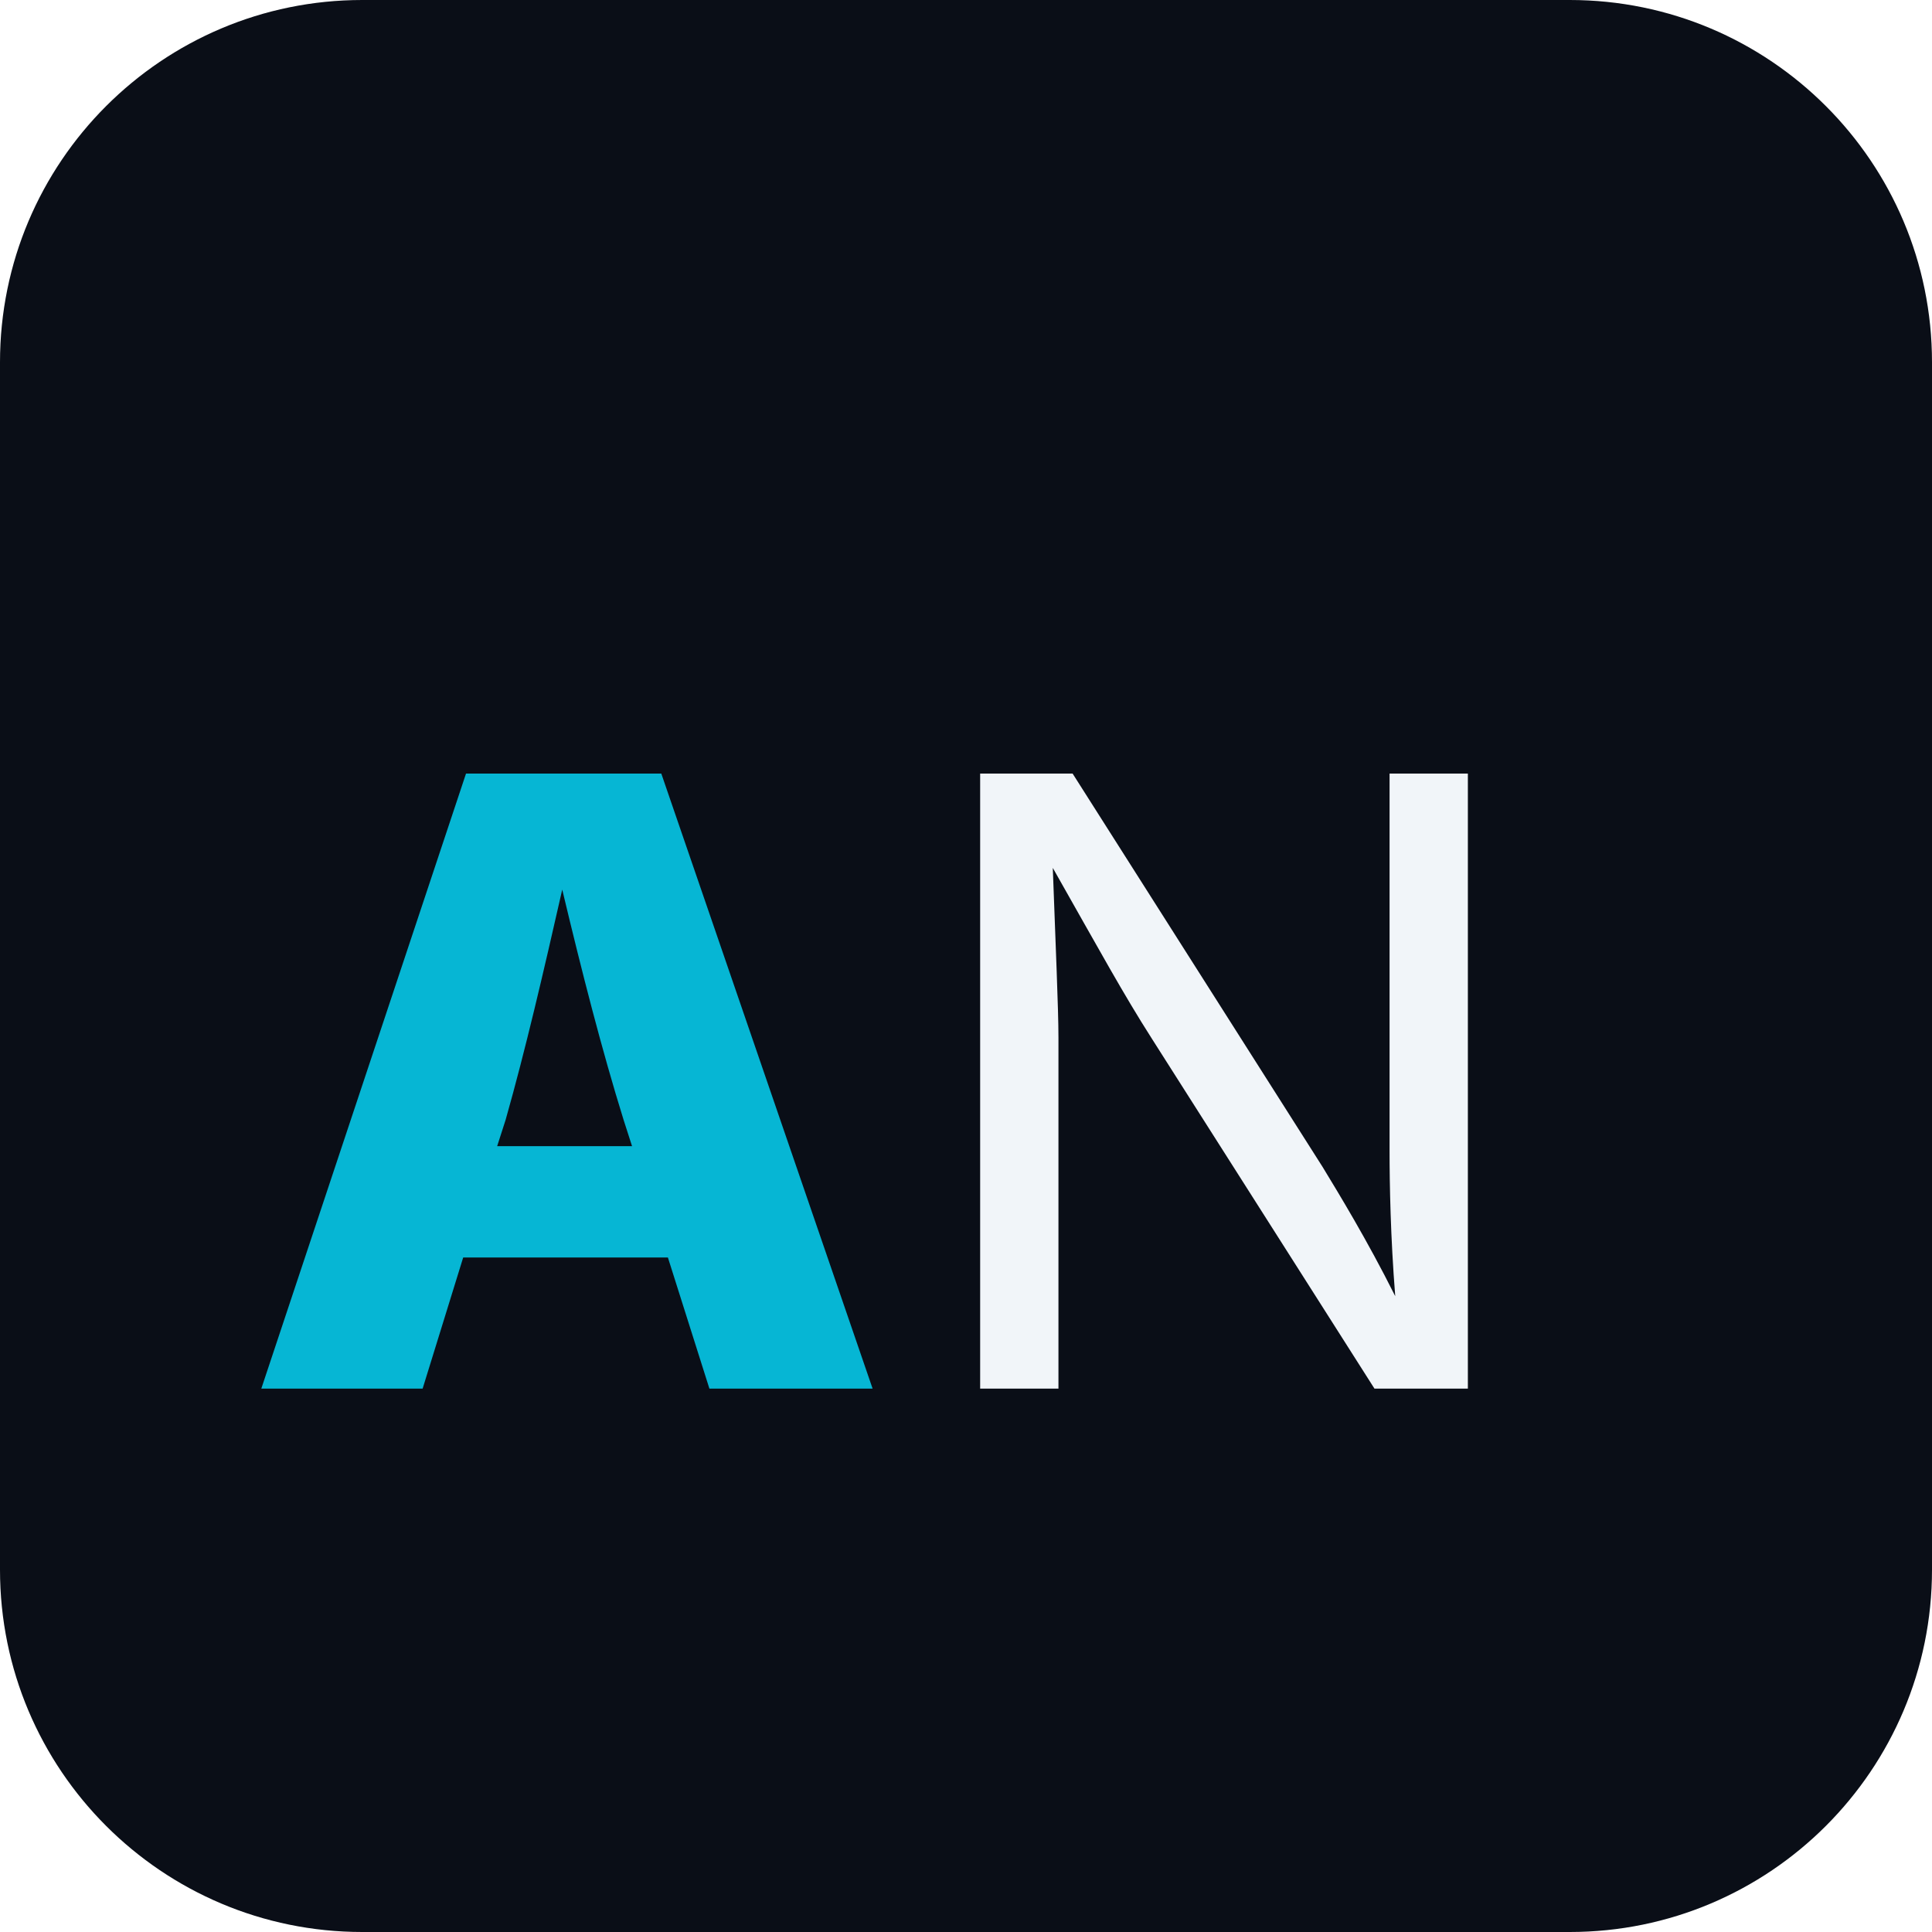
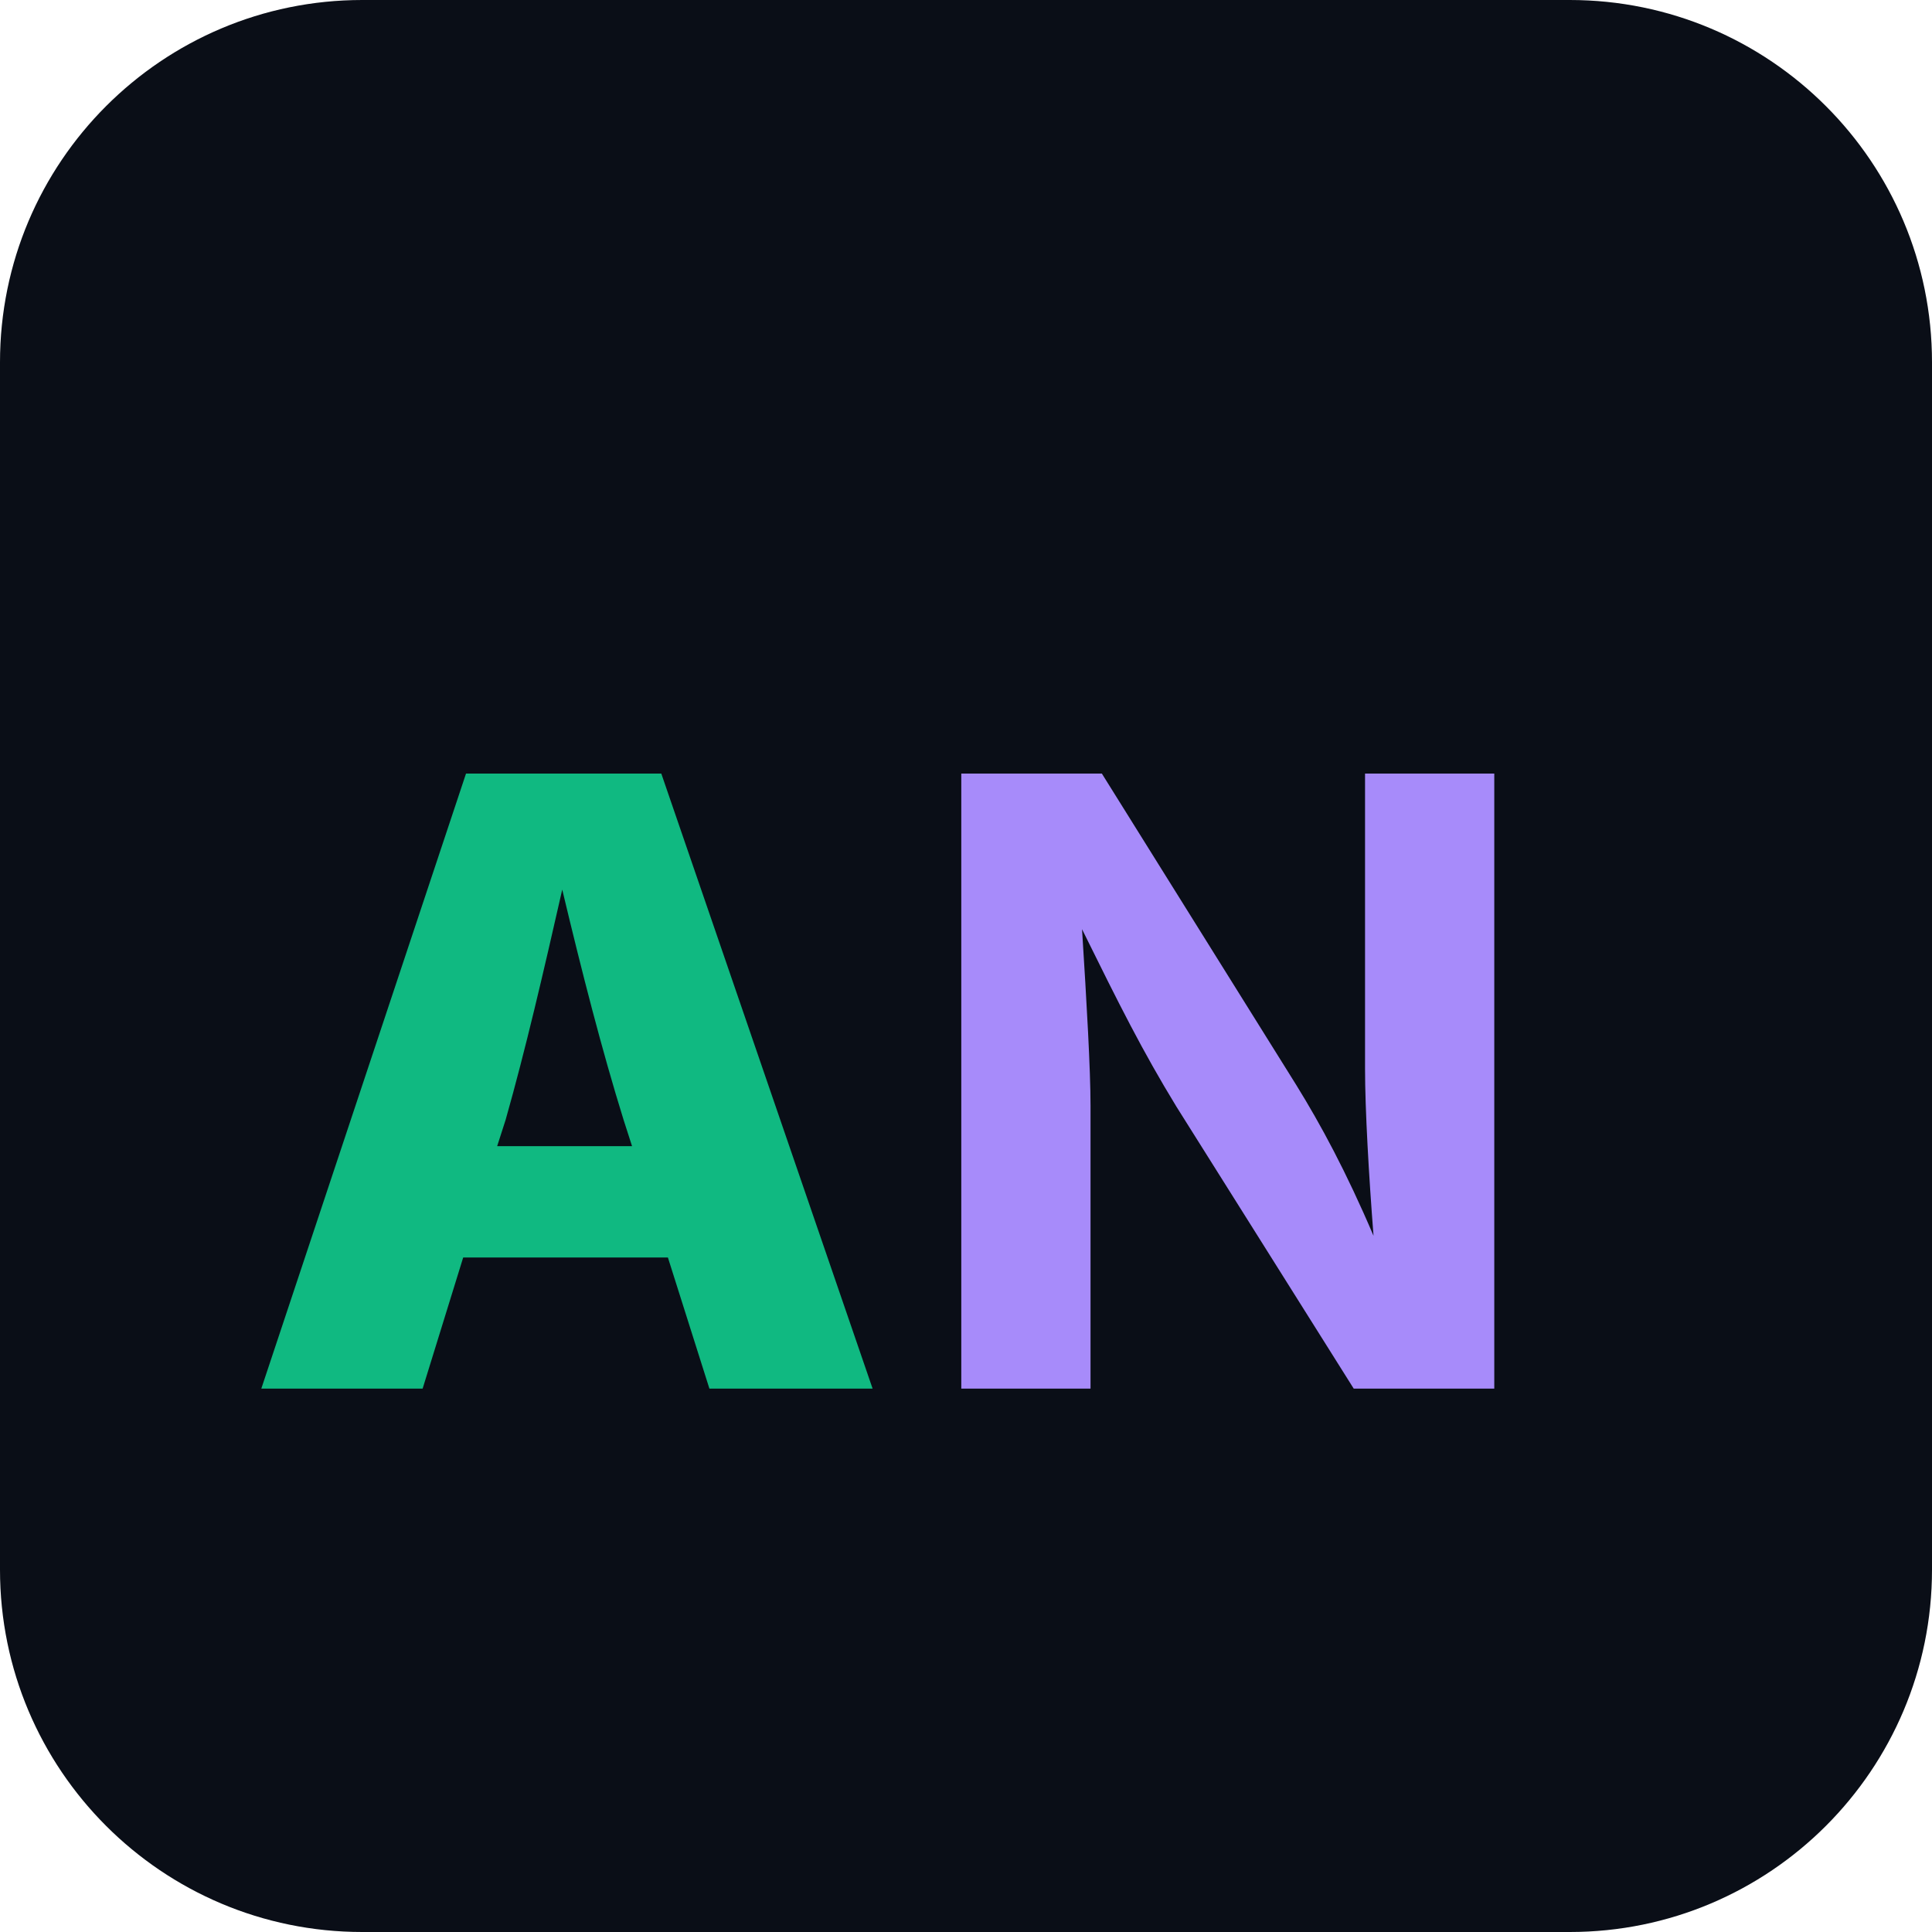
<svg xmlns="http://www.w3.org/2000/svg" viewBox="0 0 32 32">
+   <defs>
+     <linearGradient id="fg" x1="0%" y1="0%" x2="100%" y2="100%">
+       <stop offset="0%" stop-color="#10b981" />
+       <stop offset="100%" stop-color="#8b5cf6" />
+     </linearGradient>
+   </defs>
  <rect width="32" height="32" rx="6" fill="#0a0e17" />
-   <text x="4" y="23" font-family="Inter, system-ui, sans-serif" font-weight="800" font-size="14" fill="#06b6d4">A</text>
-   <text x="15" y="23" font-family="Inter, system-ui, sans-serif" font-weight="400" font-size="14" fill="#f1f5f9">N</text>
+   <text x="4" y="23" font-family="Inter, system-ui, sans-serif" font-weight="800" font-size="14" fill="#10b981">A</text>
+   <text x="15" y="23" font-family="Inter, system-ui, sans-serif" font-weight="700" font-size="14" fill="#a78bfa">N</text>
</svg>
